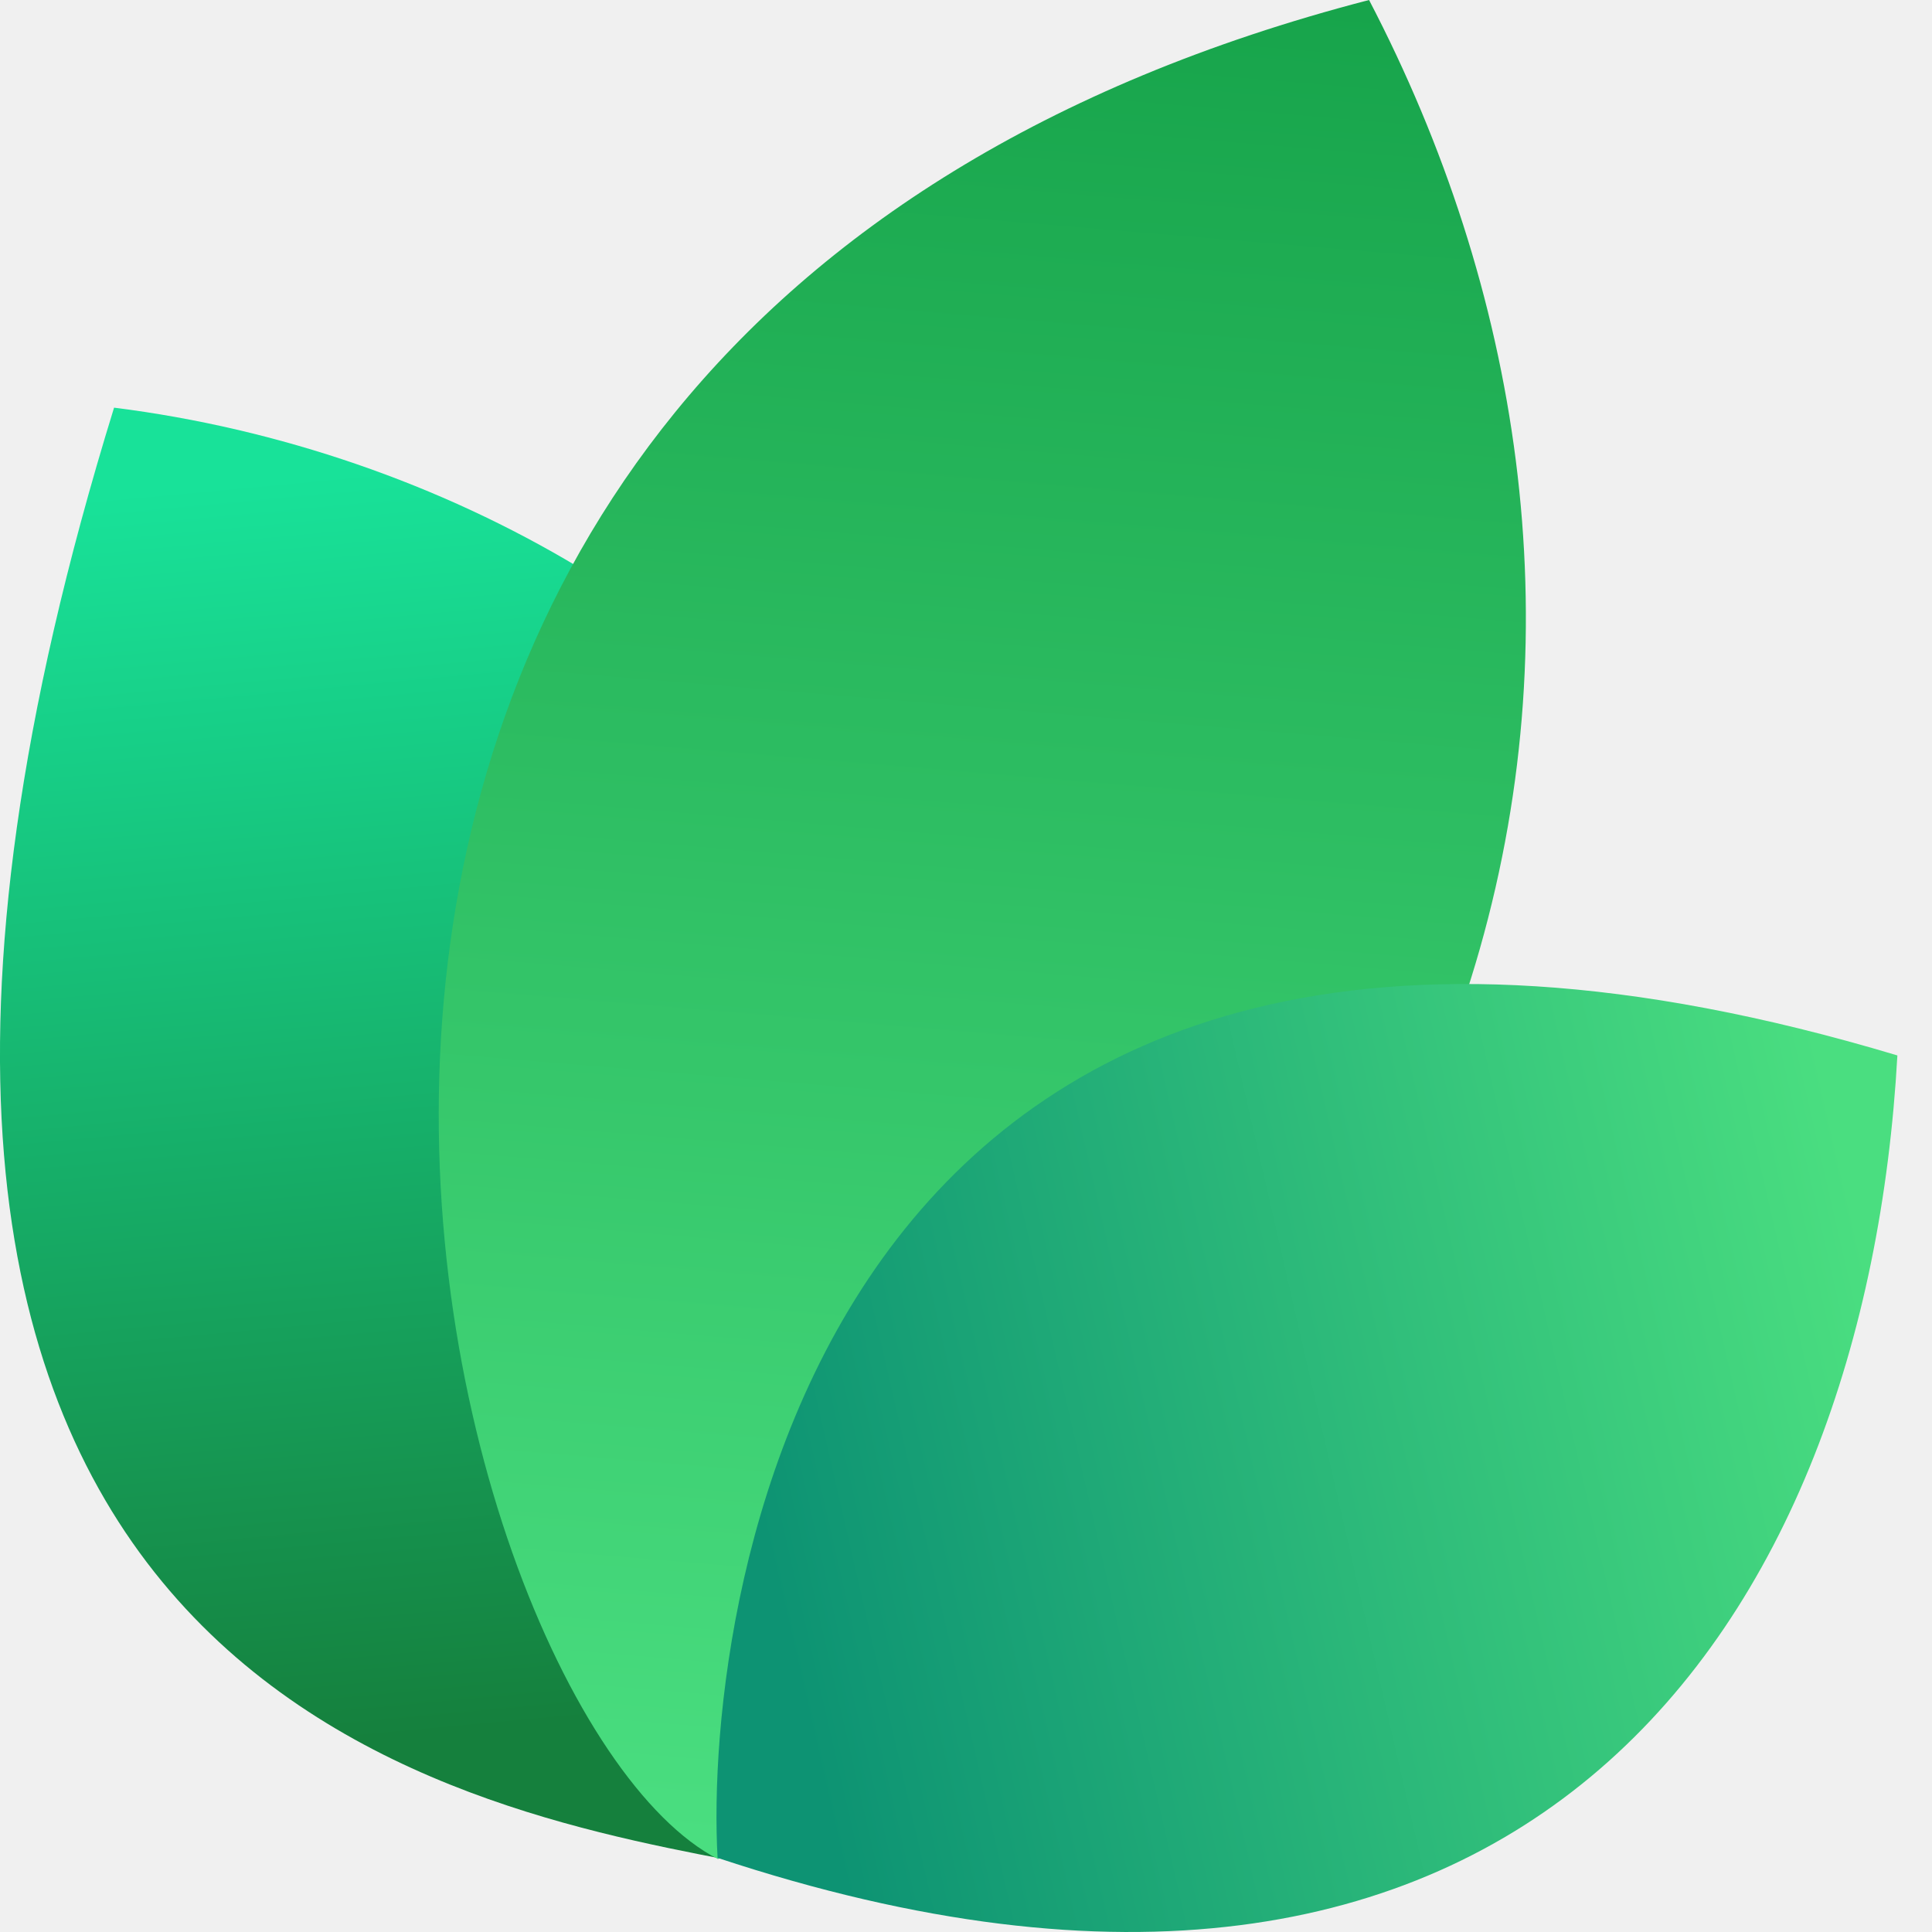
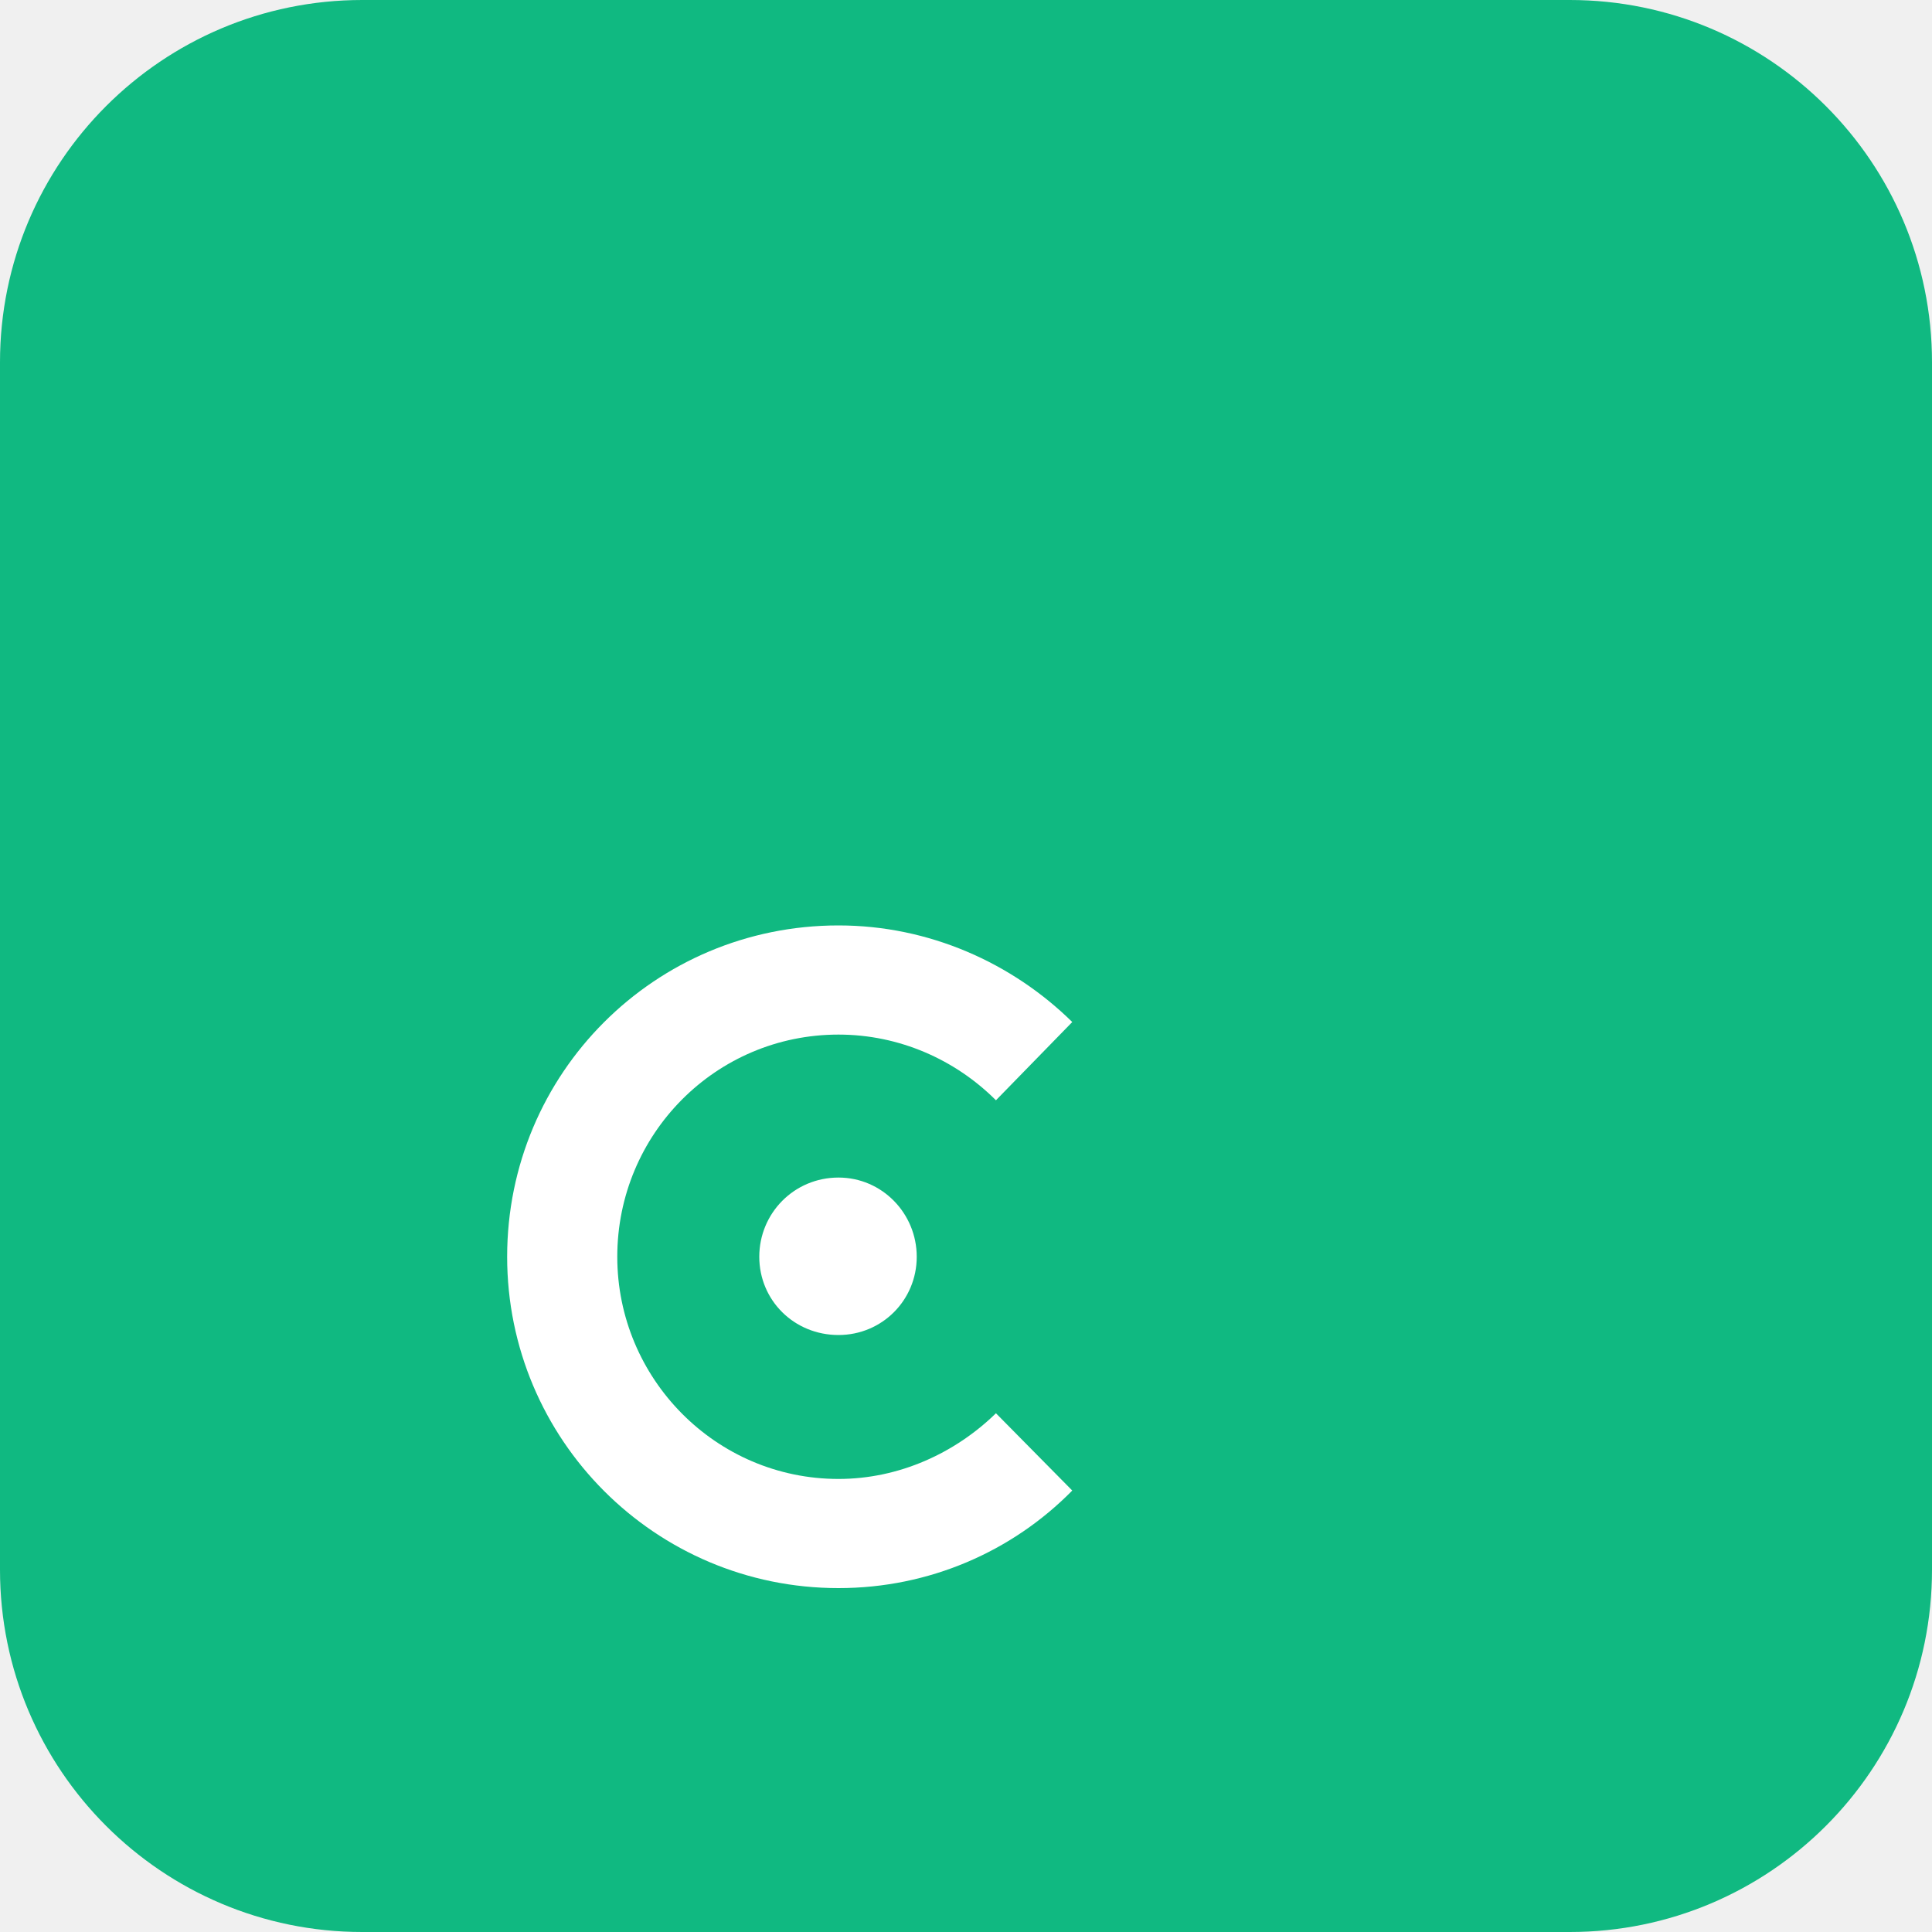
- <svg xmlns="http://www.w3.org/2000/svg" width="24" height="24" viewBox="0 0 24 24" fill="none">
-   <path d="M9.061 23.108C5.268 22.377 -3.391 20.627 1.417 5.064C9.634 6.099 16.973 14.064 9.061 23.108Z" fill="url(#paint0_linear_17557_2021)" />
-   <path d="M8.919 23.094C5.276 21.222 0.784 4.209 17.007 0C20.757 7.193 19.621 16.545 8.919 23.094Z" fill="url(#paint1_linear_17557_2021)" />
-   <path d="M8.914 23.079C8.735 19.882 10.159 9.085 23.57 13.111C23.181 20.123 18.984 26.418 8.914 23.079Z" fill="url(#paint2_linear_17557_2021)" />
-   <defs>
-     <linearGradient id="paint0_linear_17557_2021" x1="3.776" y1="5.916" x2="5.232" y2="21.559" gradientUnits="userSpaceOnUse">
-       <stop stop-color="#18E299" />
-       <stop offset="1" stop-color="#15803D" />
-     </linearGradient>
-     <linearGradient id="paint1_linear_17557_2021" x1="12.171" y1="-0.718" x2="10.19" y2="22.983" gradientUnits="userSpaceOnUse">
-       <stop stop-color="#16A34A" />
-       <stop offset="1" stop-color="#4ADE80" />
-     </linearGradient>
-     <linearGradient id="paint2_linear_17557_2021" x1="23.133" y1="15.353" x2="9.338" y2="18.52" gradientUnits="userSpaceOnUse">
-       <stop stop-color="#4ADE80" />
-       <stop offset="1" stop-color="#0D9373" />
-     </linearGradient>
-   </defs>
+ <svg xmlns="http://www.w3.org/2000/svg" width="32" height="32" viewBox="0 0 32 32">
+   <rect width="32" height="32" rx="6" fill="#10b981" />
+   <g transform="matrix(0.8,0,0,0.8,8,10)" fill="#ffffff">
+     <path d="M7.36 6.66 c1.88 0 3.6 0.78 4.84 2 l-1.58 1.62 c-0.84 -0.84 -2 -1.36 -3.26 -1.36 c-2.54 0 -4.58 2.06 -4.58 4.6 c0 2.52 2.04 4.6 4.58 4.6 c1.26 0 2.42 -0.54 3.26 -1.36 l1.58 1.6 c-1.24 1.26 -2.96 2.02 -4.84 2.02 c-3.8 0 -6.86 -3.08 -6.86 -6.86 c0 -3.8 3.06 -6.86 6.86 -6.86 z M7.36 11.88 c0.9 0 1.62 0.74 1.62 1.64 s-0.72 1.62 -1.62 1.62 c-0.92 0 -1.64 -0.72 -1.64 -1.62 s0.72 -1.64 1.64 -1.64 z" />
+   </g>
</svg>
